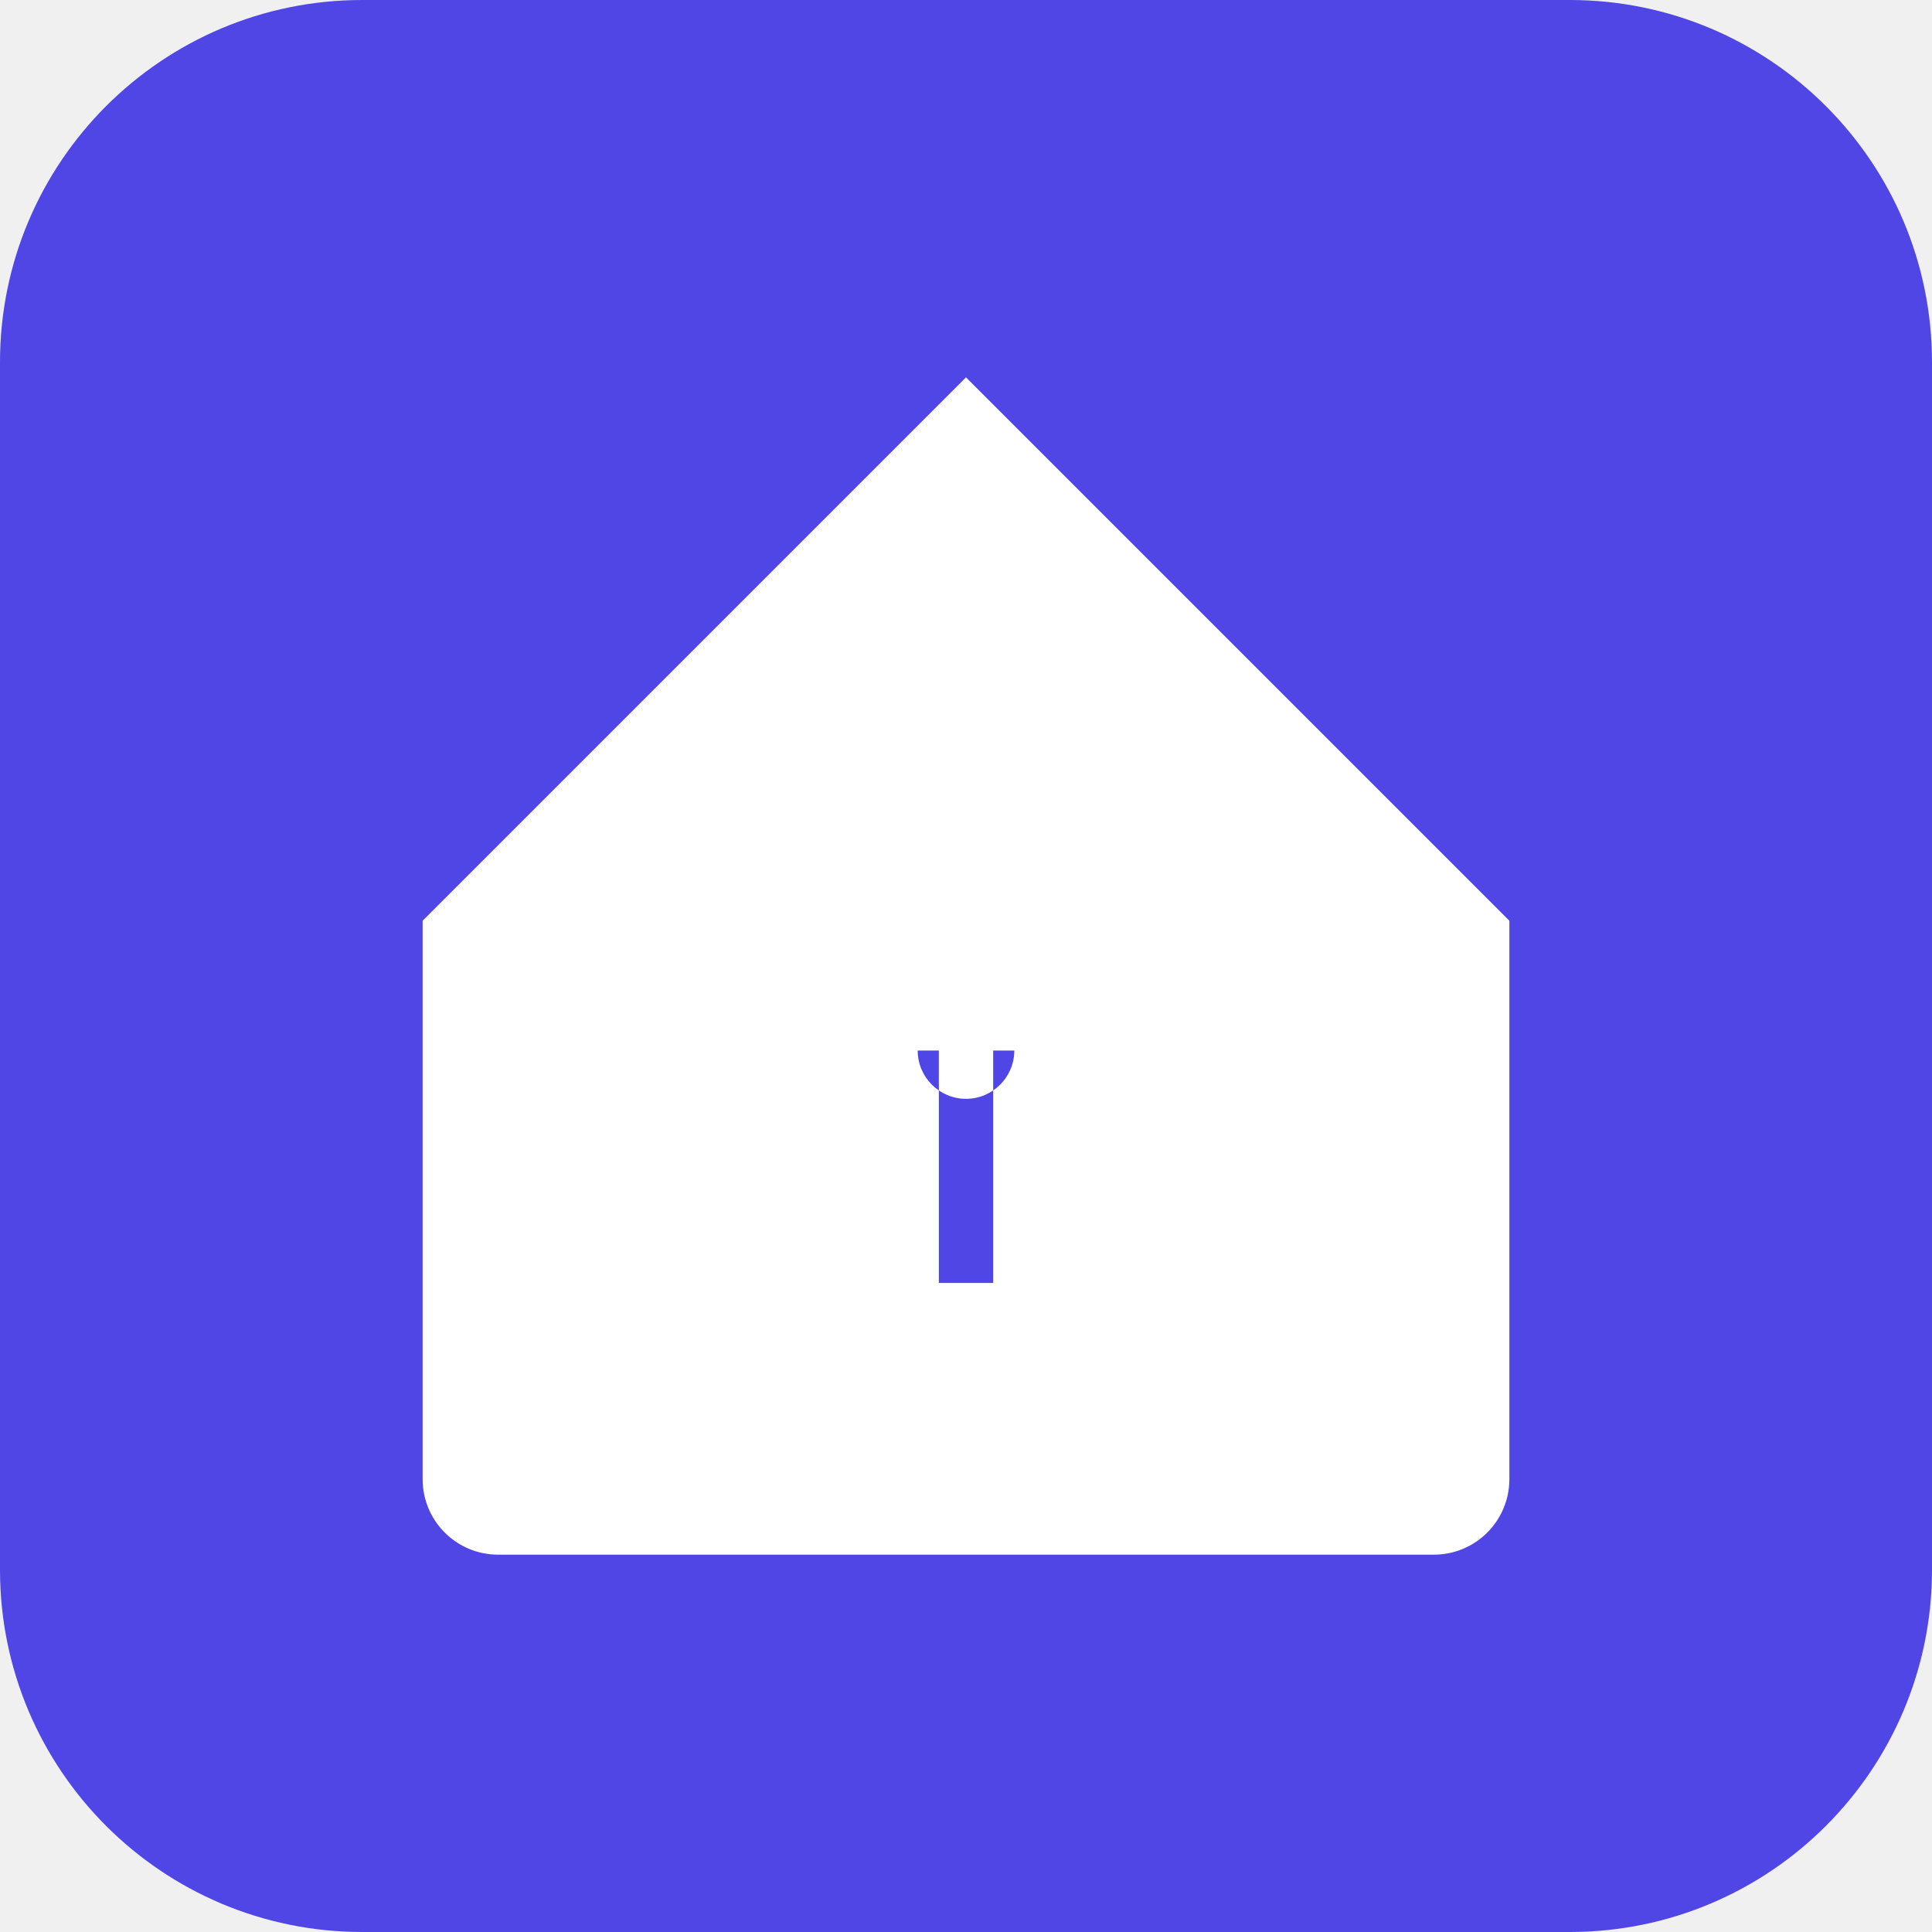
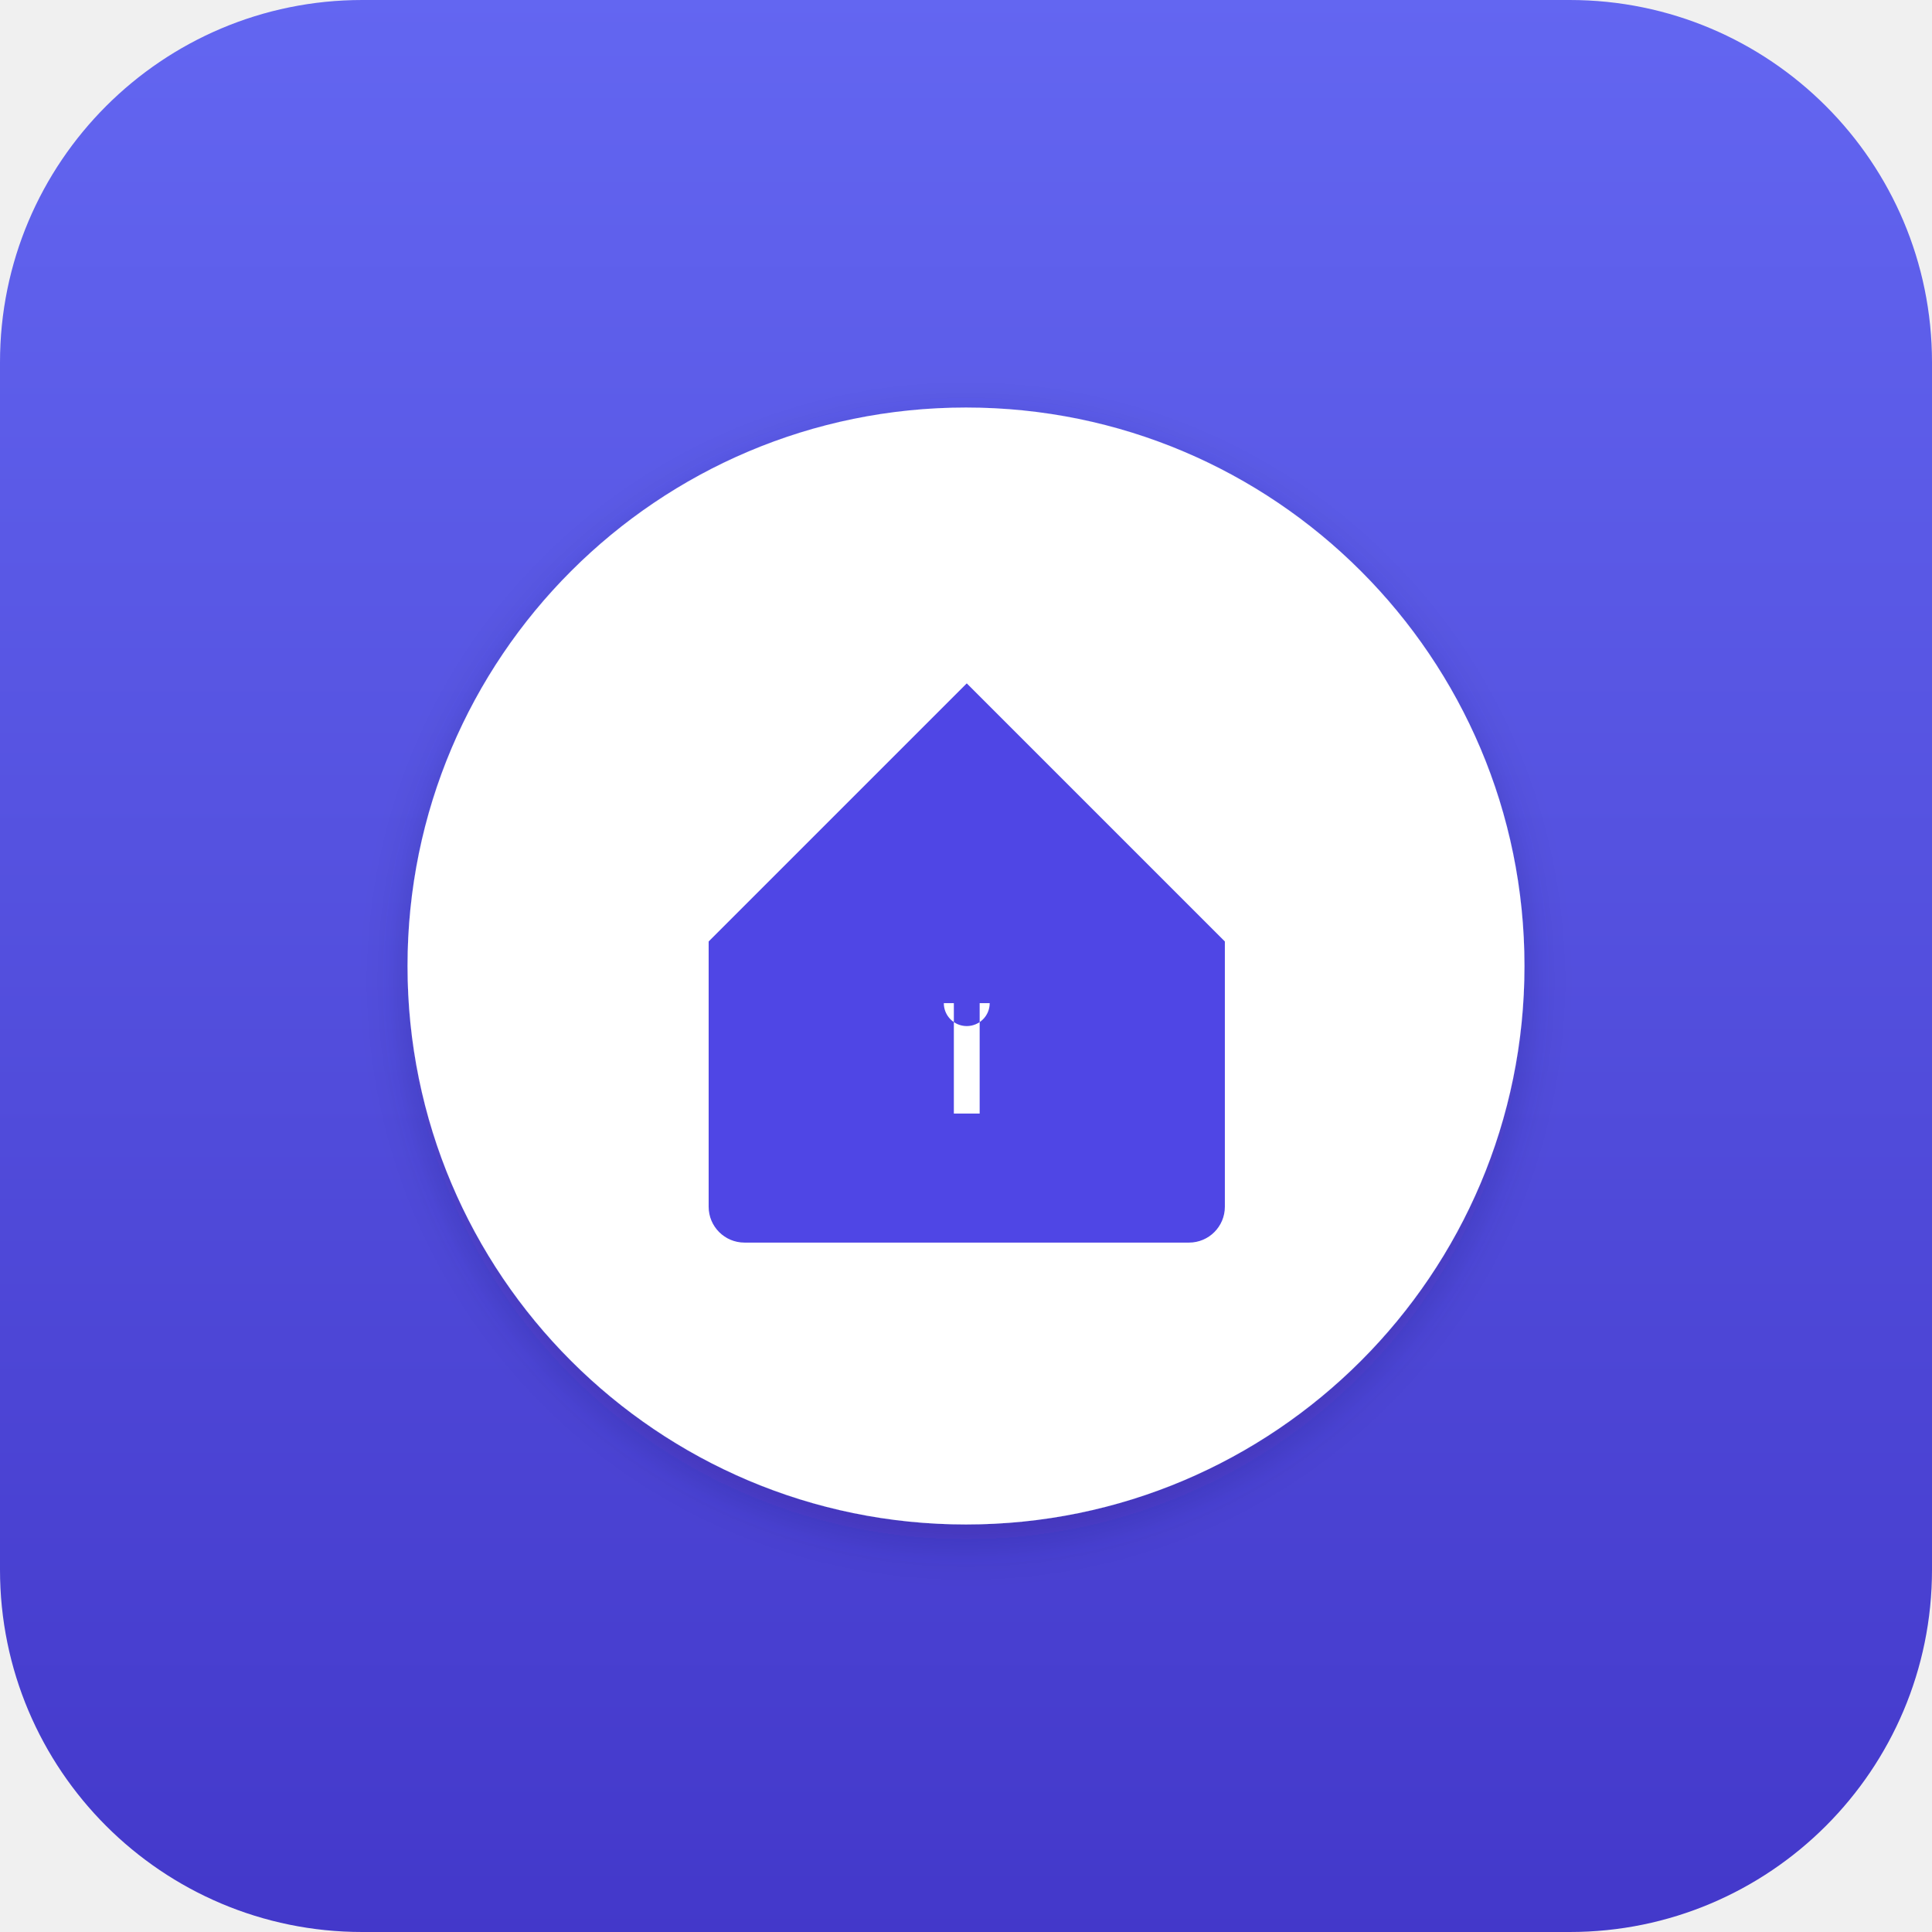
- <svg xmlns="http://www.w3.org/2000/svg" viewBox="0 0 32 32">
-   <rect width="32" height="32" rx="6" fill="#4F46E5" />
-   <g transform="translate(4 4)" fill="#FFFFFF">
+ <svg xmlns="http://www.w3.org/2000/svg" viewBox="0 0 512 512">
+   <defs>
+     <linearGradient id="dp-tile" x1="0" y1="0" x2="0" y2="1">
+       <stop offset="0%" stop-color="#6366F1" />
+       <stop offset="100%" stop-color="#4338CA" />
+     </linearGradient>
+     <filter id="dp-shadow" x="-20%" y="-20%" width="140%" height="140%">
+       <feDropShadow dx="0" dy="4" stdDeviation="6" flood-color="#1E1B4B" flood-opacity="0.22" />
+     </filter>
+   </defs>
+   <rect width="512" height="512" rx="96" fill="url(#dp-tile)" />
+   <circle cx="256" cy="256" r="148" fill="#FFFFFF" filter="url(#dp-shadow)" />
+   <g transform="translate(165 164) scale(7.6)" fill="#4F46E5">
    <path fill-rule="evenodd" clip-rule="evenodd" d="M12 2.25 21 11.25V20.5a1.25 1.25 0 0 1-1.25 1.25H4.25a1.25 1.25 0 0 1-1.25-1.25V11.25L12 2.25ZM11.55 17.25V13.4H11.2A.8.8 0 0 0 12.8 13.4H12.45V17.25Z" />
  </g>
</svg>
